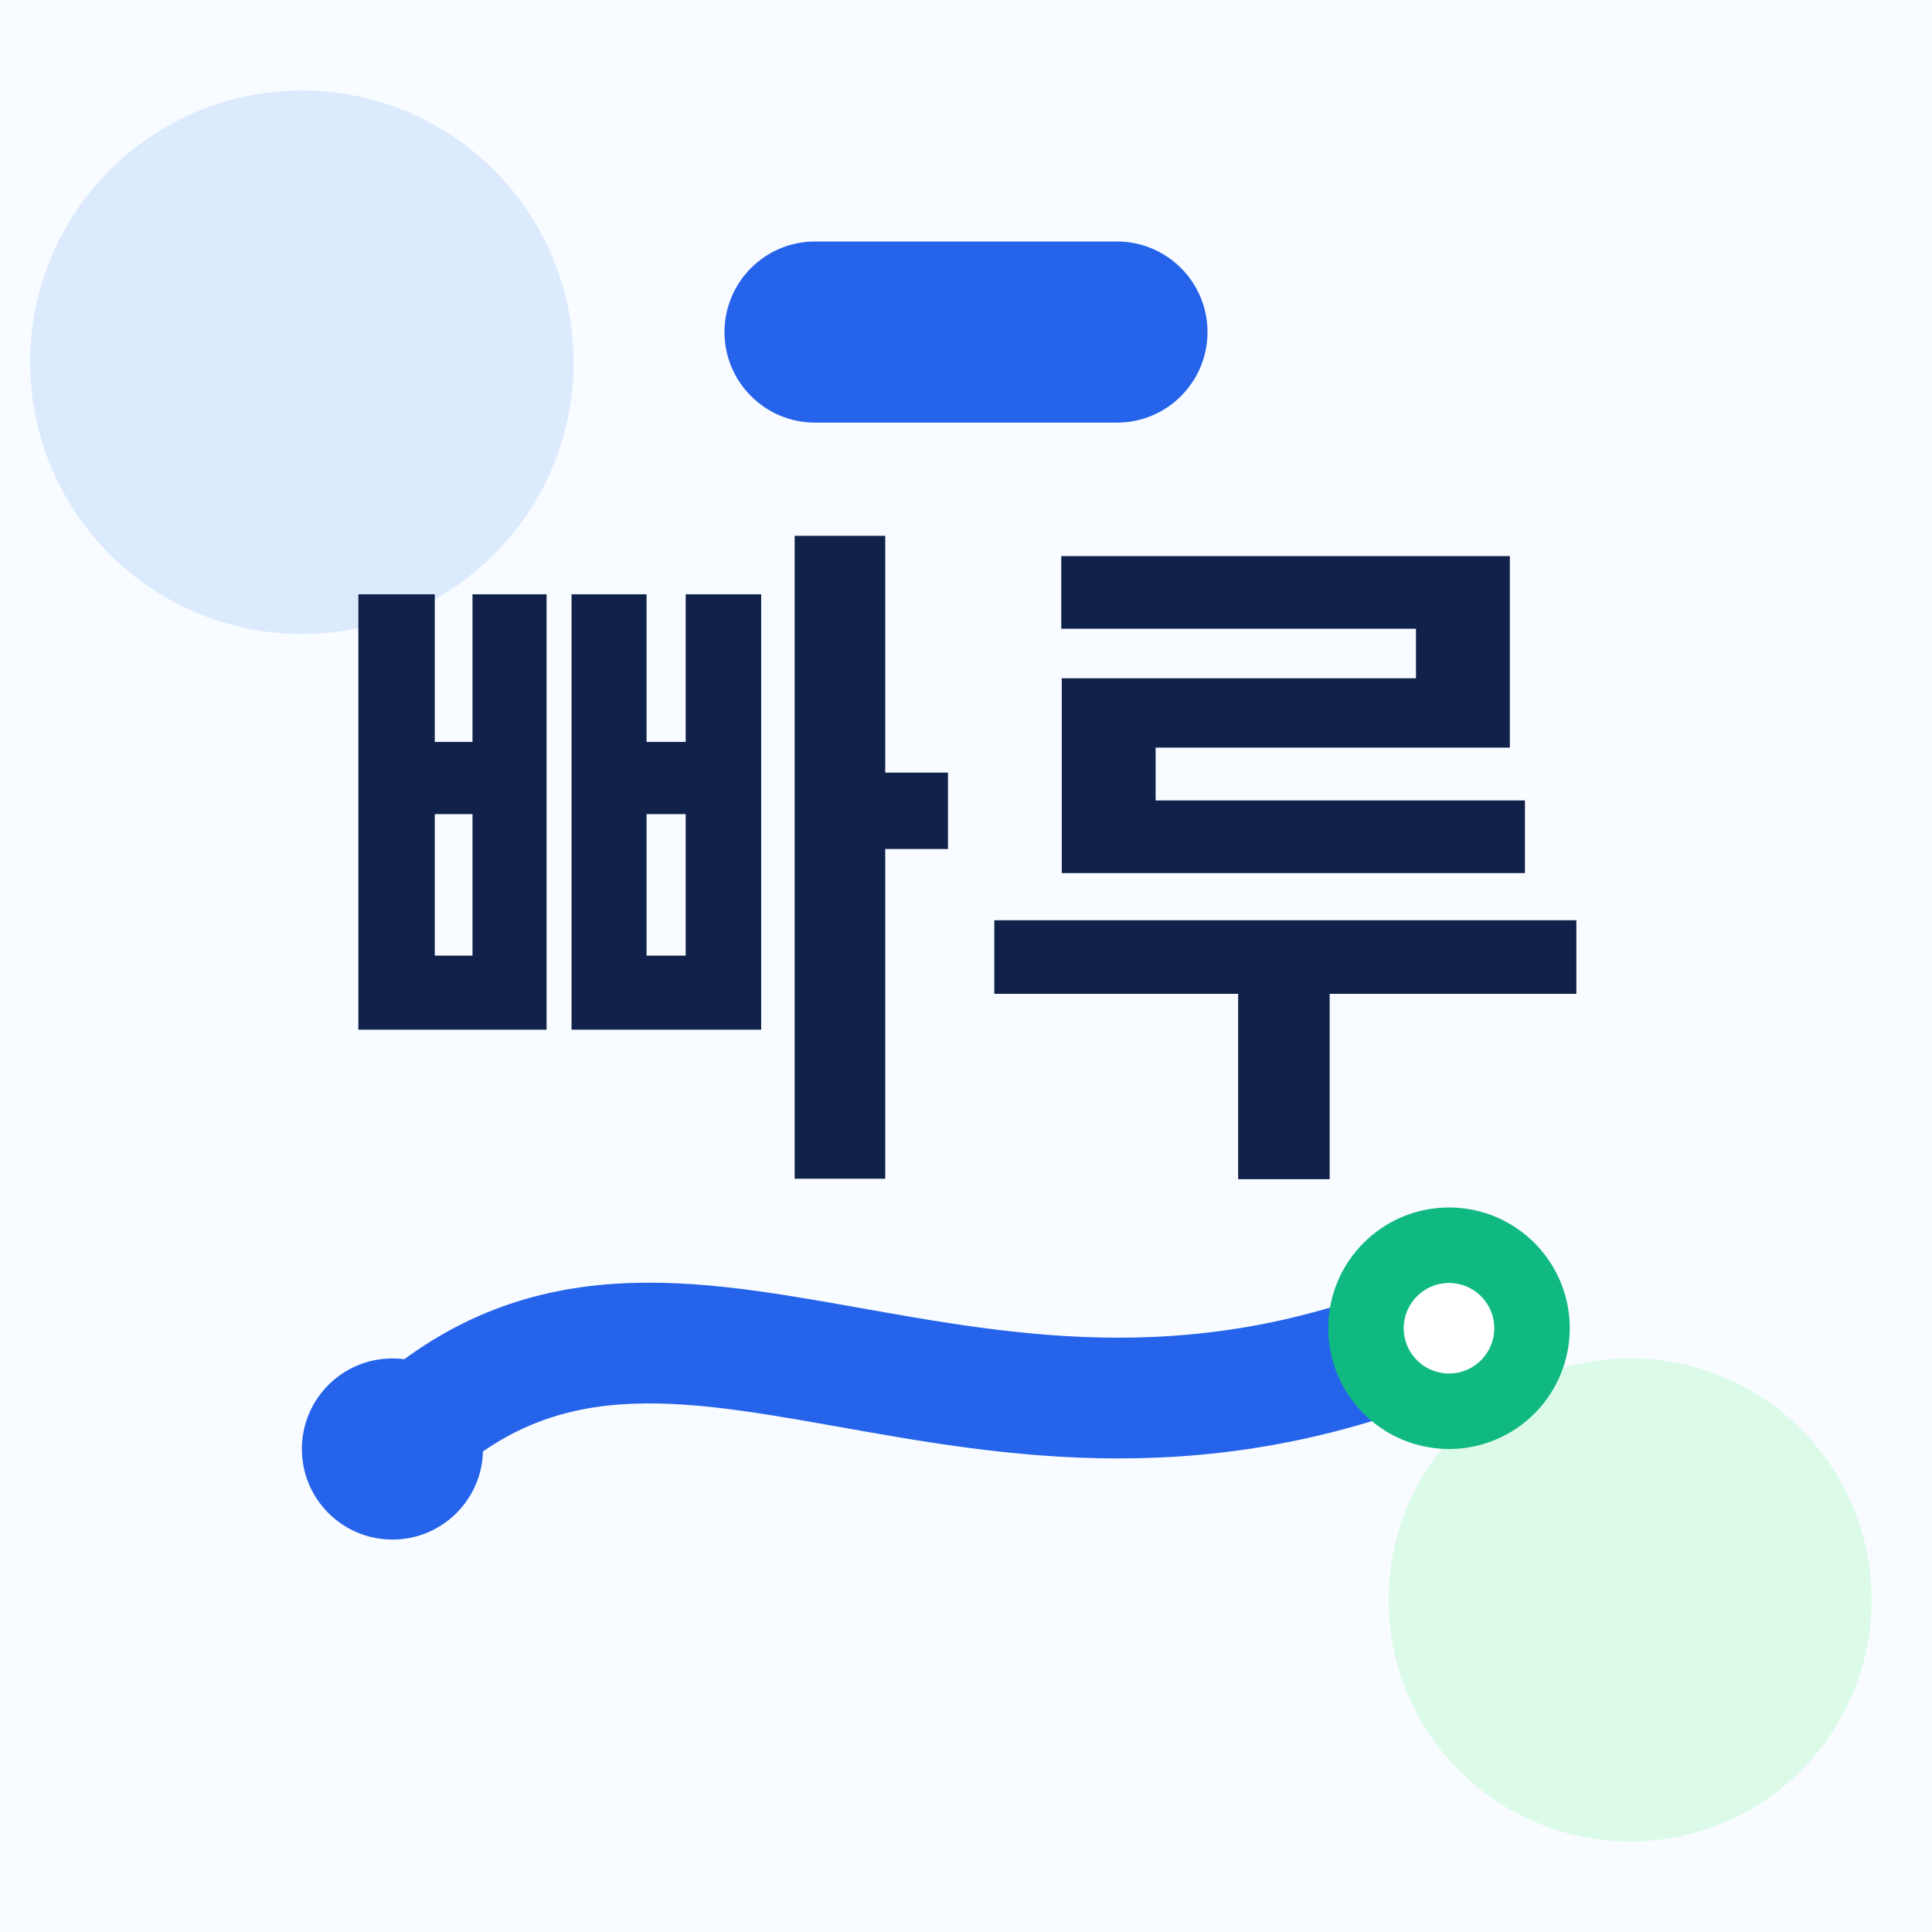
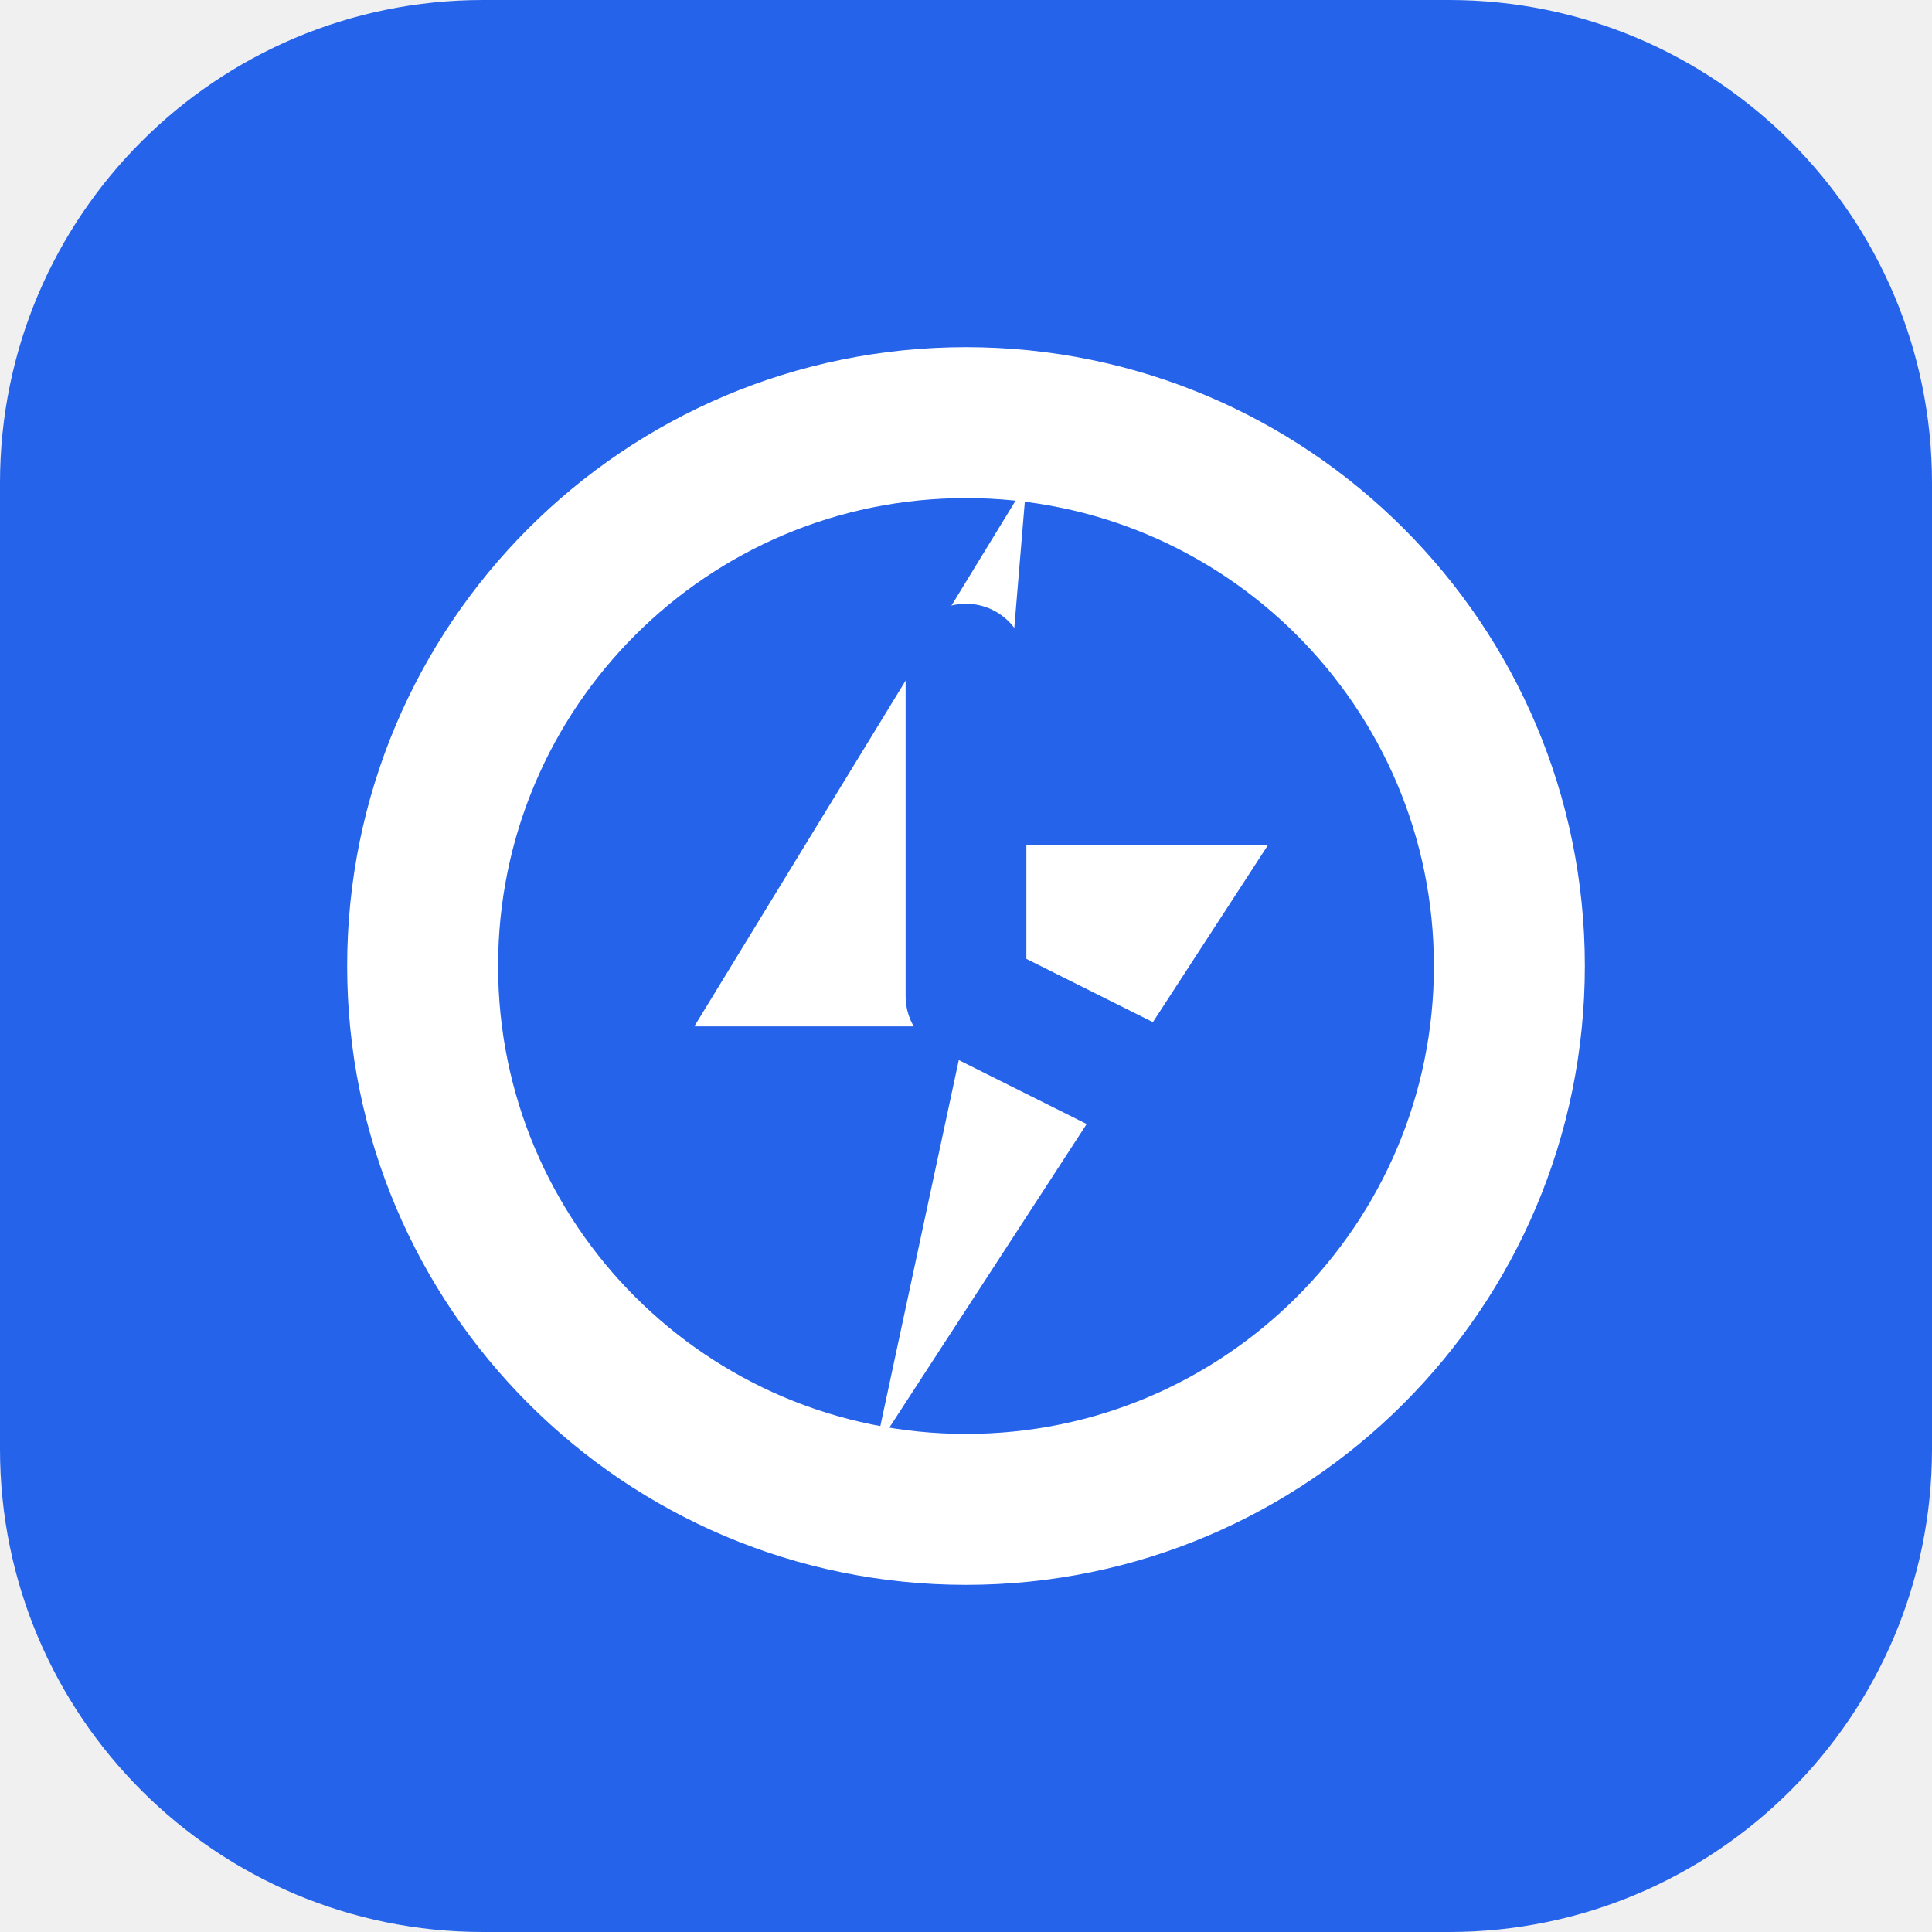
<svg xmlns="http://www.w3.org/2000/svg" width="64" height="64" viewBox="0 0 64 64" fill="none">
-   <rect width="64" height="64" fill="#F8FBFF" />
-   <circle cx="10" cy="12" r="9" fill="#DCEAFE" />
-   <circle cx="54" cy="53" r="8" fill="#DBFBE8" />
-   <path d="M13 48C22 39 32 51 48 44" stroke="#2563EB" stroke-width="4" stroke-linecap="round" />
-   <circle cx="13" cy="48" r="3" fill="#2563EB" />
-   <circle cx="48" cy="44" r="4" fill="#10B981" />
-   <circle cx="48" cy="44" r="1.5" fill="white" />
-   <rect x="24" y="8" width="16" height="6" rx="3" fill="#2563EB" />
-   <text x="32" y="37" text-anchor="middle" font-family="Apple SD Gothic Neo, AppleGothic, system-ui, sans-serif" font-size="23" font-weight="800" fill="#10214A">빠루</text>
+   <rect width="64" height="64" rx="16" fill="#2563EB" />
+   <circle cx="32" cy="32" r="18" stroke="white" stroke-width="5" />
+   <path d="M34 16L23 34H32L29 48L42 28H33L34 16Z" fill="white" />
+   <path d="M32 22V33L40 37" stroke="#2563EB" stroke-width="4" stroke-linecap="round" stroke-linejoin="round" />
</svg>
